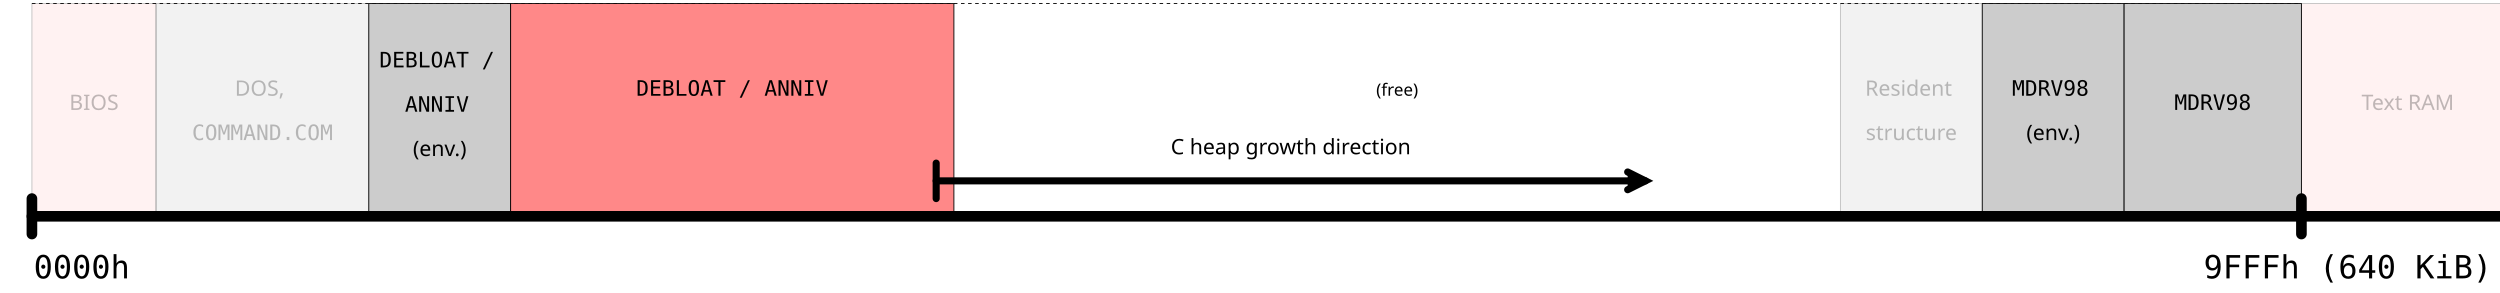
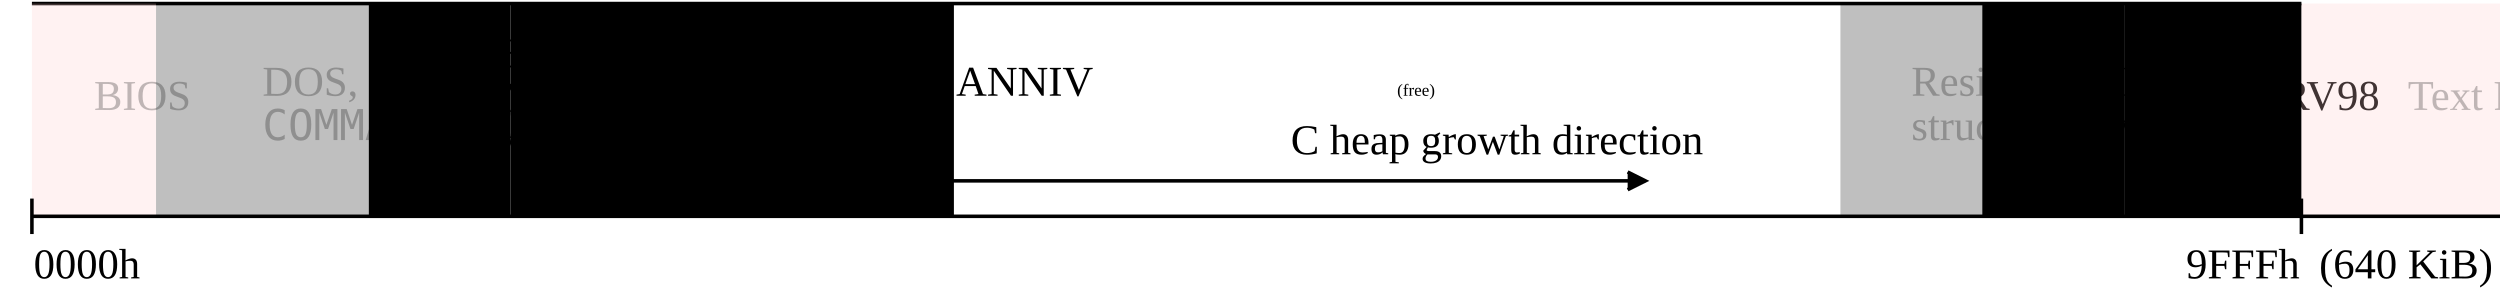
- <svg xmlns="http://www.w3.org/2000/svg" viewBox="-9 -1 705 82.5">
-   <style type="text/css">
- 		text {
- 			font-family: sans-serif;
- 			line-height: 125%;
- 			text-anchor: middle;
- 			font-size: 0.5em;
- 		}
- 		text.label {
- 			alignment-baseline: middle;
- 		}
- 		.label.binary {
- 			font-family: monospace;
- 		}
- 		text.number {
- 			font-family: monospace;
- 			font-size: 0.75em;
- 		}
- 		path {
- 			stroke-linecap: round;
- 			stroke-width: 3;
- 		}
- 		.heap {
- 			stroke-linecap: round;
- 			stroke-width: 2;
- 		}
- 		path.alloc {
- 			stroke: black;
- 			fill: #ccc;
- 			stroke-width: .25;
- 		}
- 		path.alloc.th01 {
- 			stroke: black;
- 			fill: #f88;
- 			stroke-width: .25;
- 		}
- 		line.alloc.free {
- 			stroke-width: .25;
- 			stroke-dasharray: 1;
- 		}
- 		path.alloc.fixed {
- 			fill: #fcc;
- 		}
- 		</style>
+ <svg xmlns="http://www.w3.org/2000/svg" xmlns:html="http://www.w3.org/1999/xhtml" viewBox="-9 -1 705 82.5">
+   <html:link rel="stylesheet" href="/static/heap.css" type="text/css" />
  <line class="alloc free" x1="0" y1="0" x2="640" y2="0" stroke="#000" />
  <text class="label" x="385" y="26" style="font-size: 0.4em">(free)</text>
  <text class="number" x="0.5" y="77.5" style="text-anchor: start;">0000h</text>
  <text class="number" x="639.5" y="77.5" style="text-anchor: end;">9FFFh</text>
  <text class="number" x="645" y="77.5" style="text-anchor: start;">(640 KiB)</text>
  <path class="alloc fixed" opacity="0.25" fill="#fcc" d="M0 0h 35v 60H 0z" />
  <text class="label" opacity="0.25" x="17.5" y="30">BIOS</text>
  <path class="alloc" opacity="0.25" d="M35 0h 60v 60H 35z" />
  <text class="label" opacity="0.25" x="65" y="26">
    <tspan>DOS,</tspan>
    <tspan font-family="monospace" x="65" dy="12.5">COMMAND.COM</tspan>
  </text>
  <path class="alloc" d="M95 0h 40v 60H 95z" />
  <text class="label" x="115" y="18">
    <tspan class="binary label">DEBLOAT /</tspan>
    <tspan class="binary label" x="115" dy="12.5">ANNIV</tspan>
    <tspan x="115" dy="12.5">(env.)</tspan>
  </text>
-   <path class="alloc th01" d="M135 0h 125v 60H 135z" />
+   <path class="alloc game" d="M135 0h 125v 60H 135z" />
  <text class="binary label" x="197.5" y="26">DEBLOAT / ANNIV</text>
  <path class="alloc" opacity="0.25" d="M510 0h 40v 60H 510z" />
  <text class="label" opacity="0.25" x="530" y="26">
    <tspan>Resident</tspan>
    <tspan x="530" dy="12.5">structure</tspan>
  </text>
  <path class="alloc" d="M550 0h 40v 60H 550z" />
  <text class="label" x="570" y="26">
    <tspan class="binary label">MDRV98</tspan>
    <tspan x="570" dy="12.5">(env.)</tspan>
  </text>
  <path class="alloc" d="M590 0h 50v 60H 590z" />
  <text class="binary label" x="615" y="30">MDRV98</text>
  <path class="alloc fixed" opacity="0.25" fill="#fcc" d="M640 0h 60v 60H 640z" />
  <text class="label" opacity="0.25" x="670" y="30">Text RAM</text>
  <path class="heap" d="M255 45v10" stroke="#000" />
  <path class="heap" d="M255 50h200" stroke="#000" />
  <path class="heap" d="M450 47.5, 455 50, 450 52.5" stroke="#000" />
  <text class="label" x="355" y="42.5">C heap growth direction</text>
  <path d="M0 60h700" stroke="#000" />
  <path d="M0 55v10" stroke="#000" />
  <path d="M640 55v10" stroke="#000" />
</svg>
